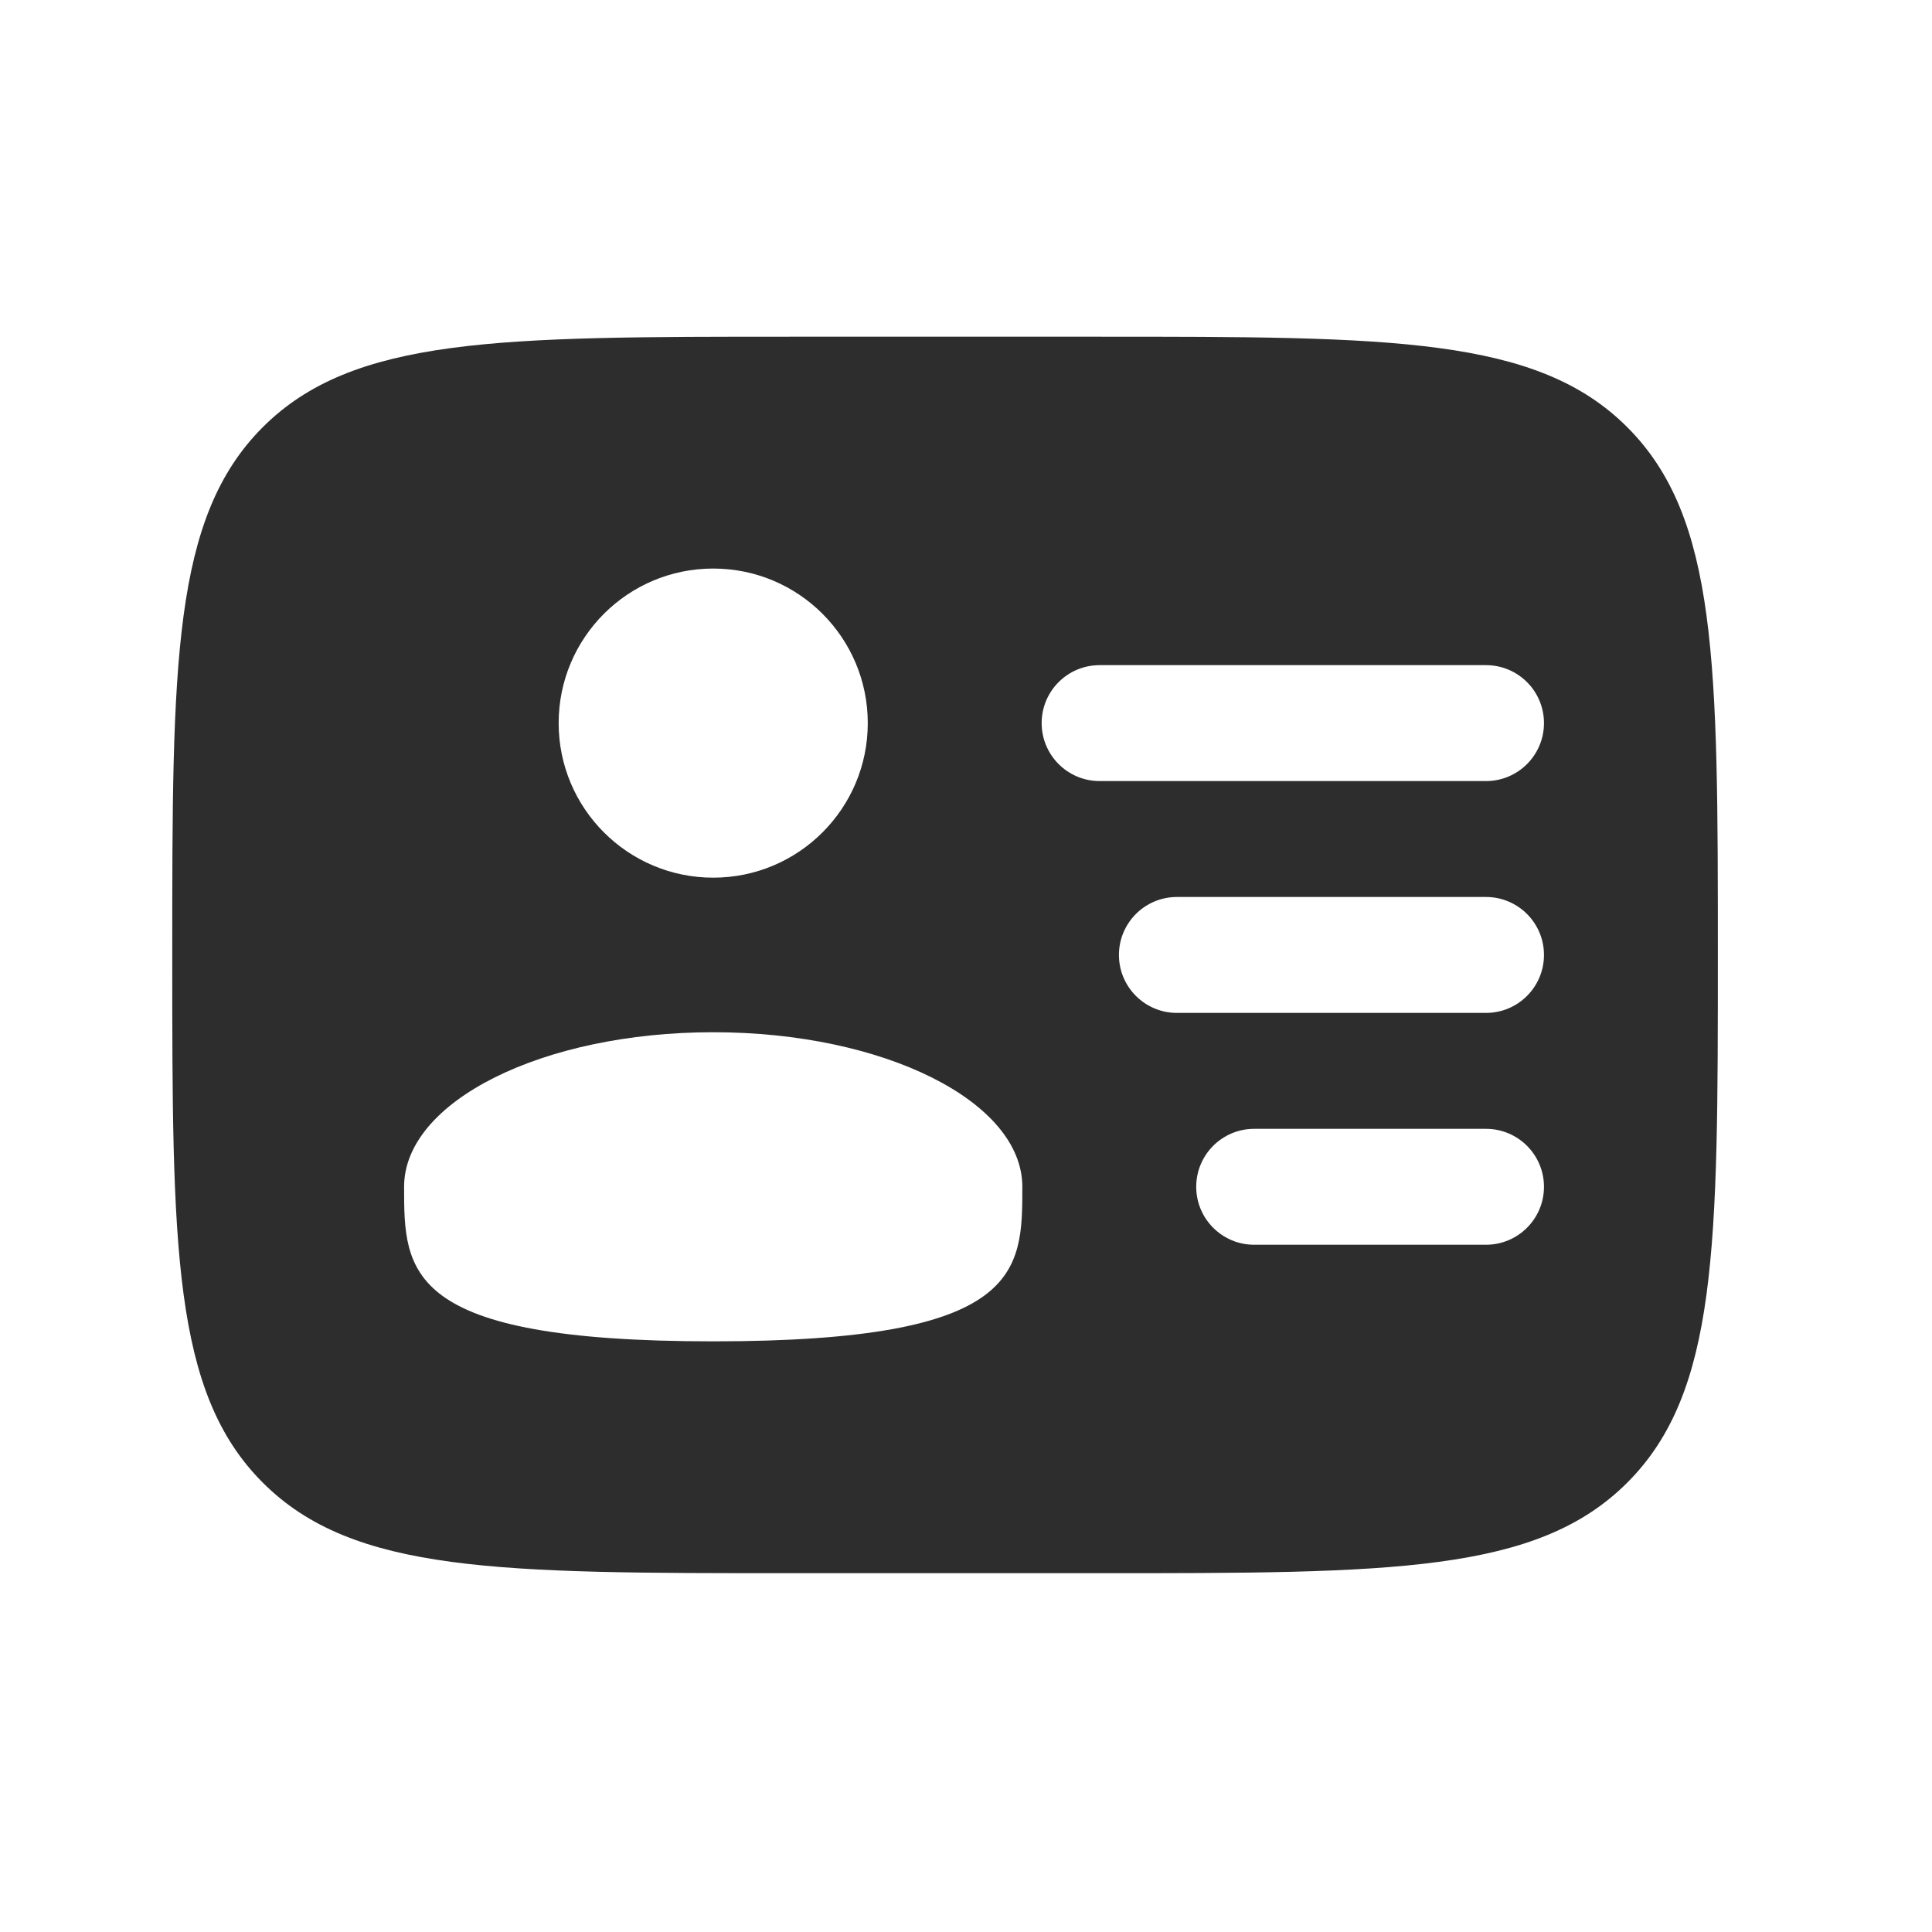
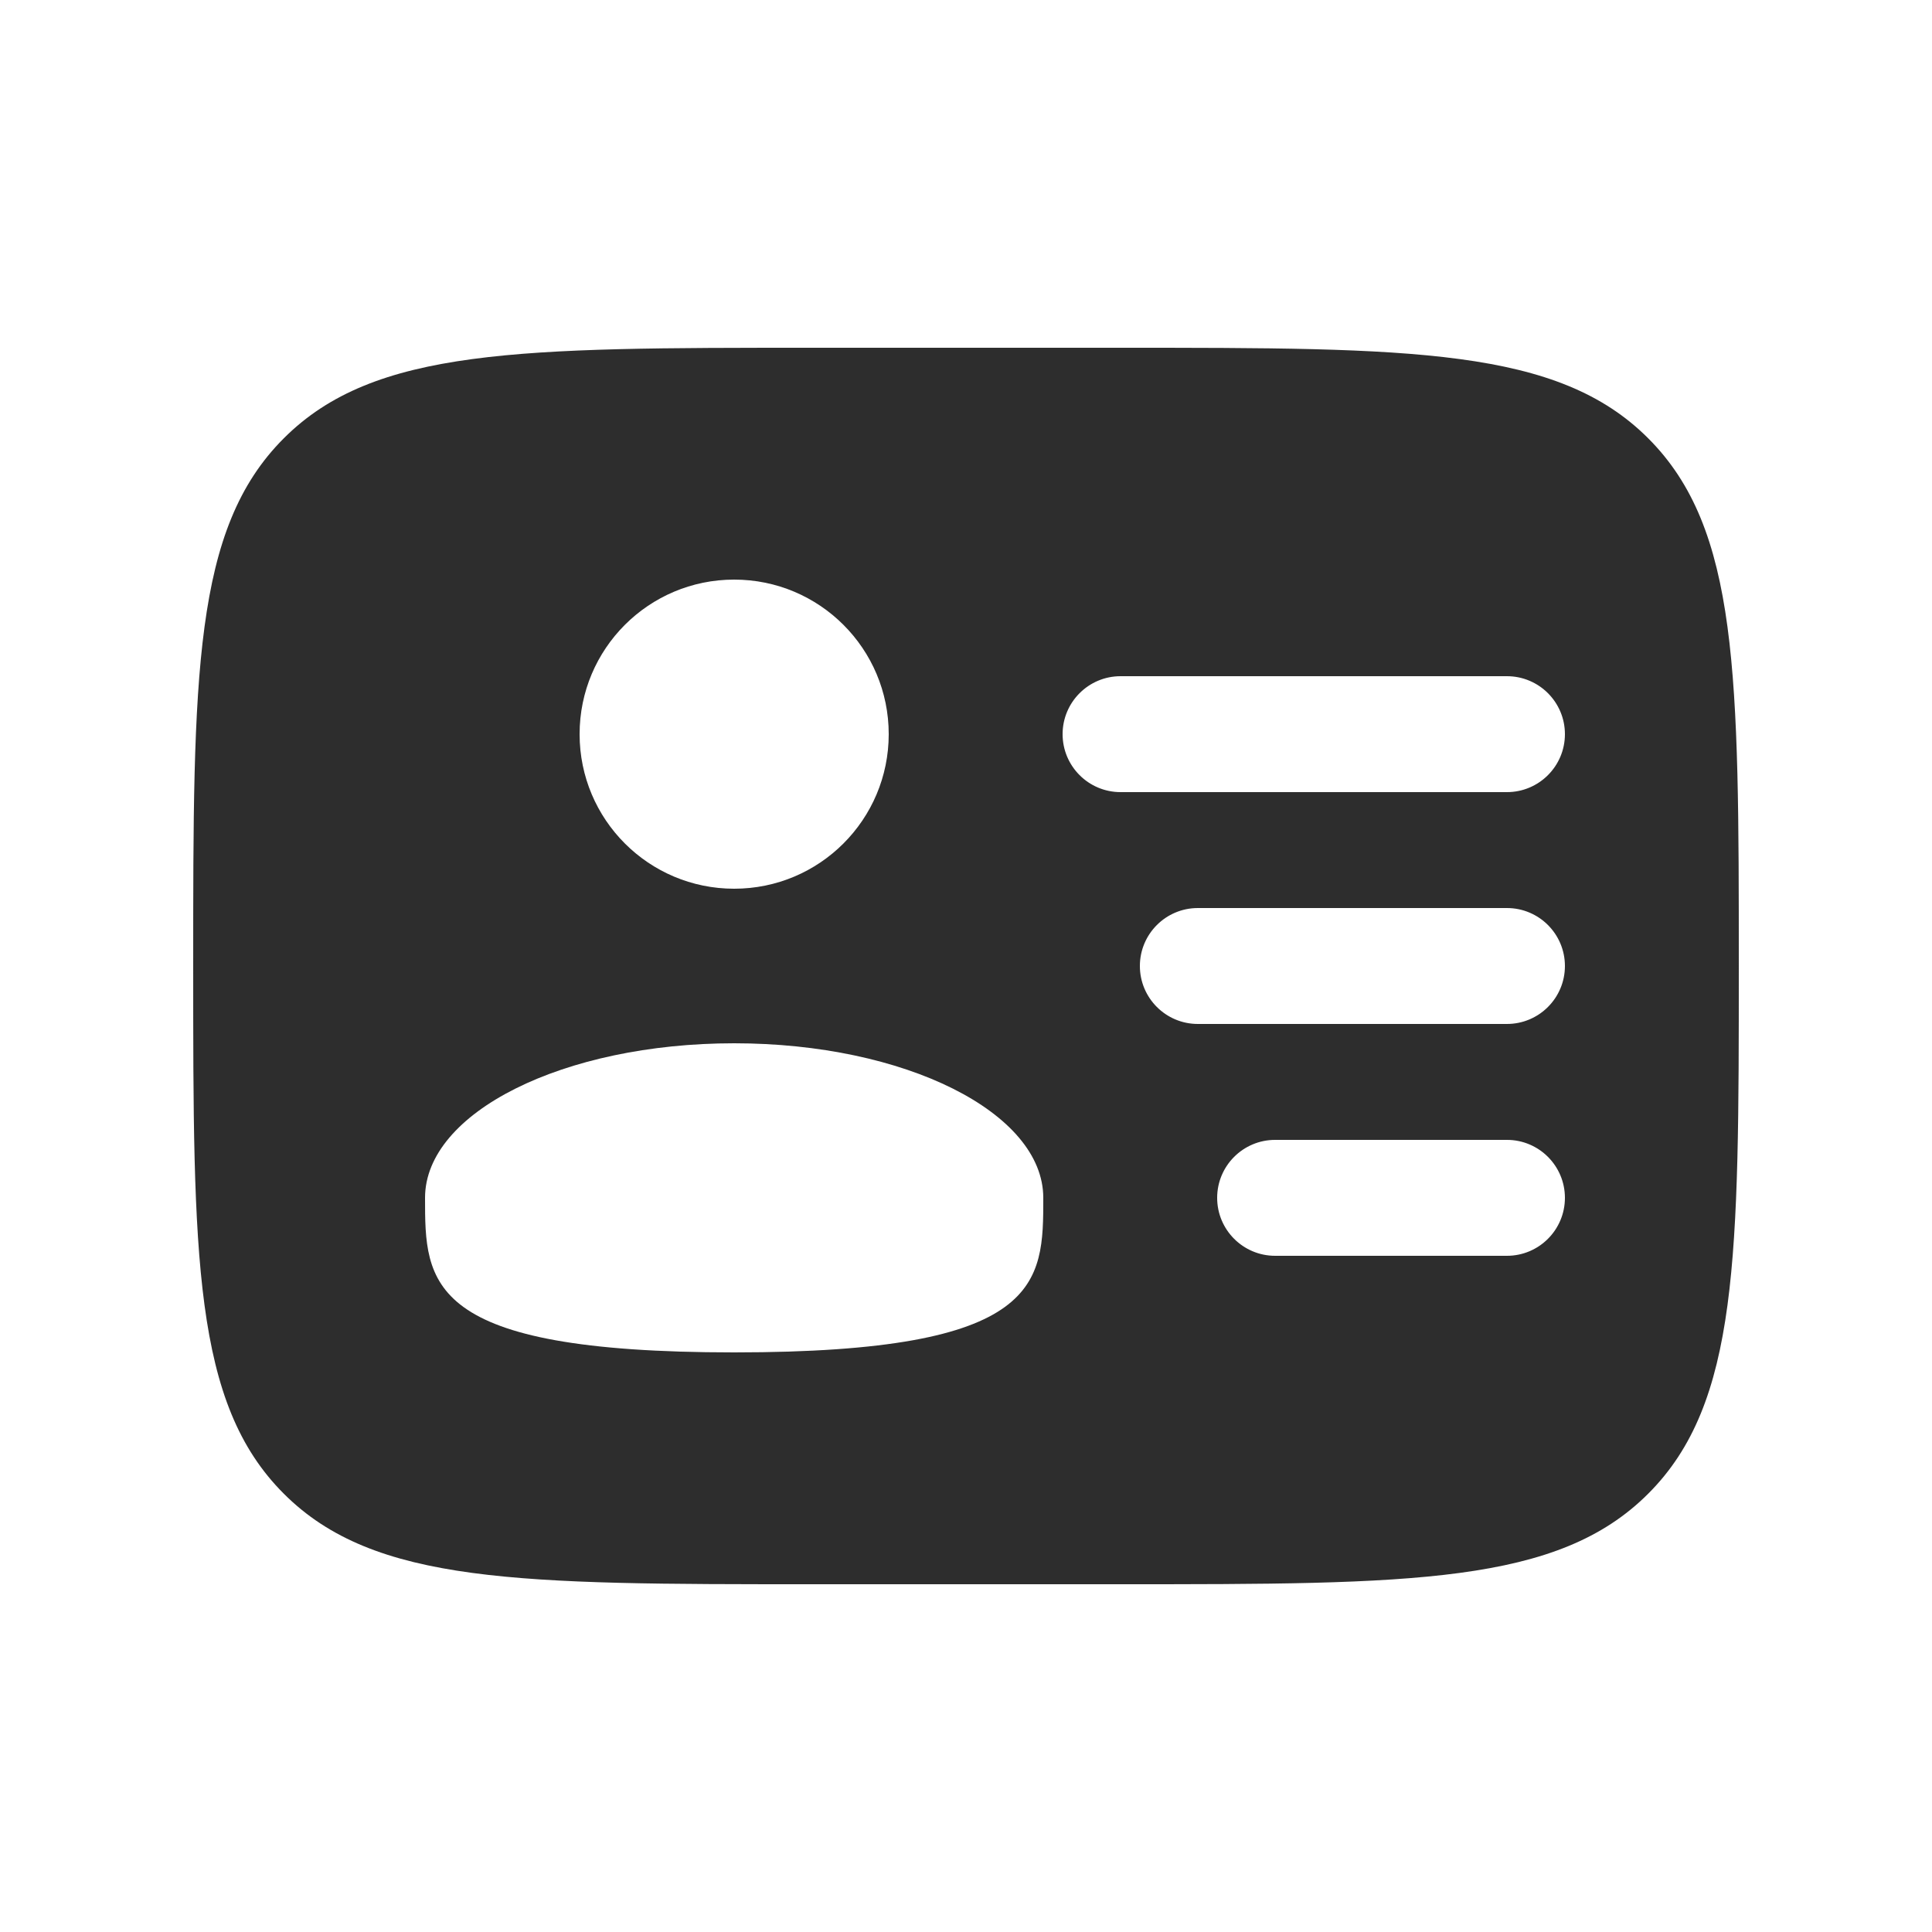
- <svg xmlns="http://www.w3.org/2000/svg" width="25" height="25" viewBox="0 0 25 25" fill="none">
-   <path fill-rule="evenodd" clip-rule="evenodd" d="M10.229 4.357H14.229C18 4.357 19.886 4.357 21.057 5.528C22.229 6.7 22.229 8.585 22.229 12.357C22.229 16.128 22.229 18.014 21.057 19.185C19.886 20.357 18 20.357 14.229 20.357H10.229C6.458 20.357 4.572 20.357 3.4 19.185C2.229 18.014 2.229 16.128 2.229 12.357C2.229 8.585 2.229 6.7 3.4 5.528C4.572 4.357 6.458 4.357 10.229 4.357ZM13.479 9.357C13.479 8.942 13.815 8.607 14.229 8.607H19.229C19.643 8.607 19.979 8.942 19.979 9.357C19.979 9.771 19.643 10.107 19.229 10.107H14.229C13.815 10.107 13.479 9.771 13.479 9.357ZM14.479 12.357C14.479 11.943 14.815 11.607 15.229 11.607H19.229C19.643 11.607 19.979 11.943 19.979 12.357C19.979 12.771 19.643 13.107 19.229 13.107H15.229C14.815 13.107 14.479 12.771 14.479 12.357ZM15.479 15.357C15.479 14.943 15.815 14.607 16.229 14.607H19.229C19.643 14.607 19.979 14.943 19.979 15.357C19.979 15.771 19.643 16.107 19.229 16.107H16.229C15.815 16.107 15.479 15.771 15.479 15.357ZM11.229 9.357C11.229 10.461 10.334 11.357 9.229 11.357C8.124 11.357 7.229 10.461 7.229 9.357C7.229 8.252 8.124 7.357 9.229 7.357C10.334 7.357 11.229 8.252 11.229 9.357ZM9.229 17.357C13.229 17.357 13.229 16.461 13.229 15.357C13.229 14.252 11.438 13.357 9.229 13.357C7.02 13.357 5.229 14.252 5.229 15.357C5.229 16.461 5.229 17.357 9.229 17.357Z" fill="#2D2D2D" />
+ <svg xmlns="http://www.w3.org/2000/svg" width="25" height="25" viewBox="0 0 25 25" fill="none" version="1.1" id="svg1">
+   <defs id="defs1" />
+   <path fill-rule="evenodd" clip-rule="evenodd" d="m 10.5,4.5 h 4 c 3.771,0 5.657,0 6.828,1.172 1.172,1.172 1.172,3.057 1.172,6.828 0,3.771 0,5.657 -1.172,6.828 C 20.157,20.5 18.271,20.5 14.5,20.5 h -4 c -3.771,0 -5.657,0 -6.828,-1.172 C 2.5,18.157 2.5,16.271 2.5,12.5 c 0,-3.771 0,-5.657 1.172,-6.828 C 4.843,4.5 6.729,4.5 10.5,4.5 Z m 3.25,5 c 0,-0.414 0.336,-0.75 0.75,-0.75 h 5 c 0.414,0 0.75,0.336 0.75,0.75 0,0.414 -0.336,0.75 -0.75,0.75 h -5 c -0.414,0 -0.75,-0.336 -0.75,-0.75 z m 1,3 c 0,-0.414 0.336,-0.75 0.75,-0.75 h 4 c 0.414,0 0.75,0.336 0.75,0.75 0,0.414 -0.336,0.75 -0.75,0.75 h -4 c -0.414,0 -0.75,-0.336 -0.75,-0.75 z m 1,3 c 0,-0.414 0.336,-0.75 0.75,-0.75 h 3 c 0.414,0 0.75,0.336 0.75,0.75 0,0.414 -0.336,0.75 -0.75,0.75 h -3 c -0.414,0 -0.75,-0.336 -0.75,-0.75 z m -4.25,-6 c 0,1.105 -0.895,2 -2,2 -1.105,0 -2,-0.895 -2,-2 0,-1.105 0.895,-2 2,-2 1.105,0 2,0.895 2,2 z m -2,8 c 4,0 4,-0.895 4,-2 0,-1.105 -1.791,-2 -4,-2 -2.209,0 -4,0.895 -4,2 0,1.105 0,2 4,2 z" fill="#2d2d2d" id="path1" />
</svg>
